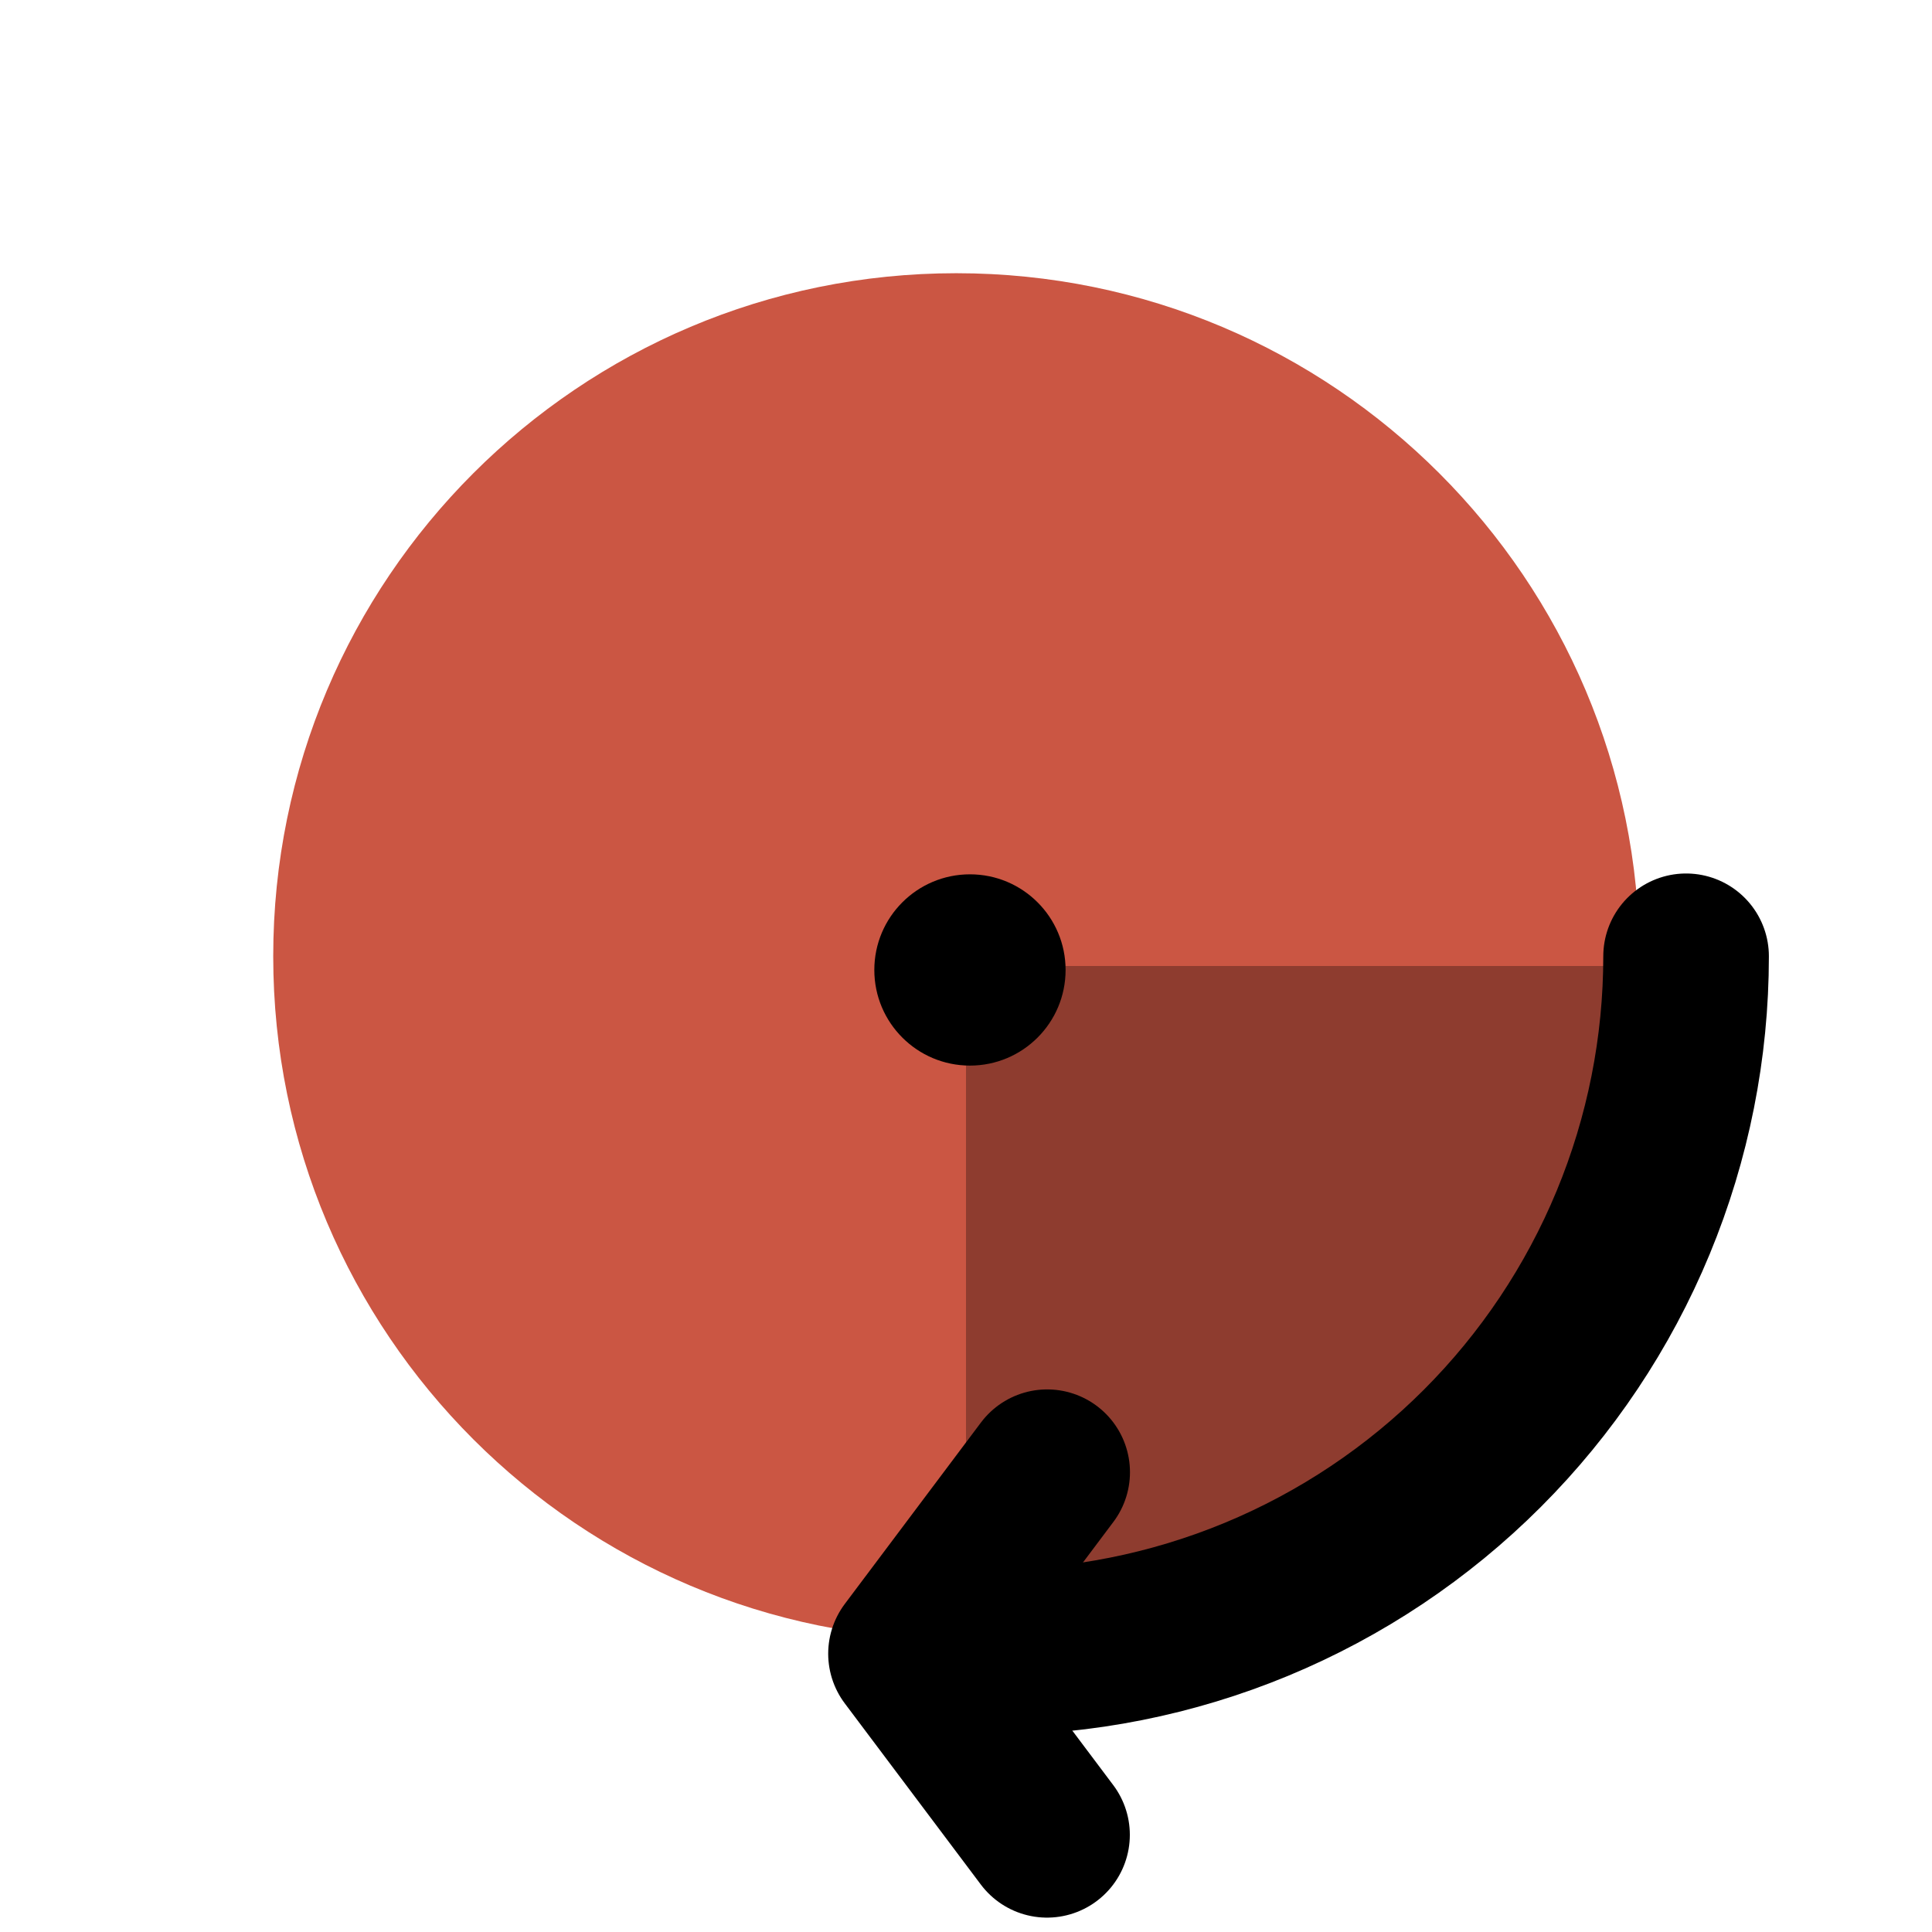
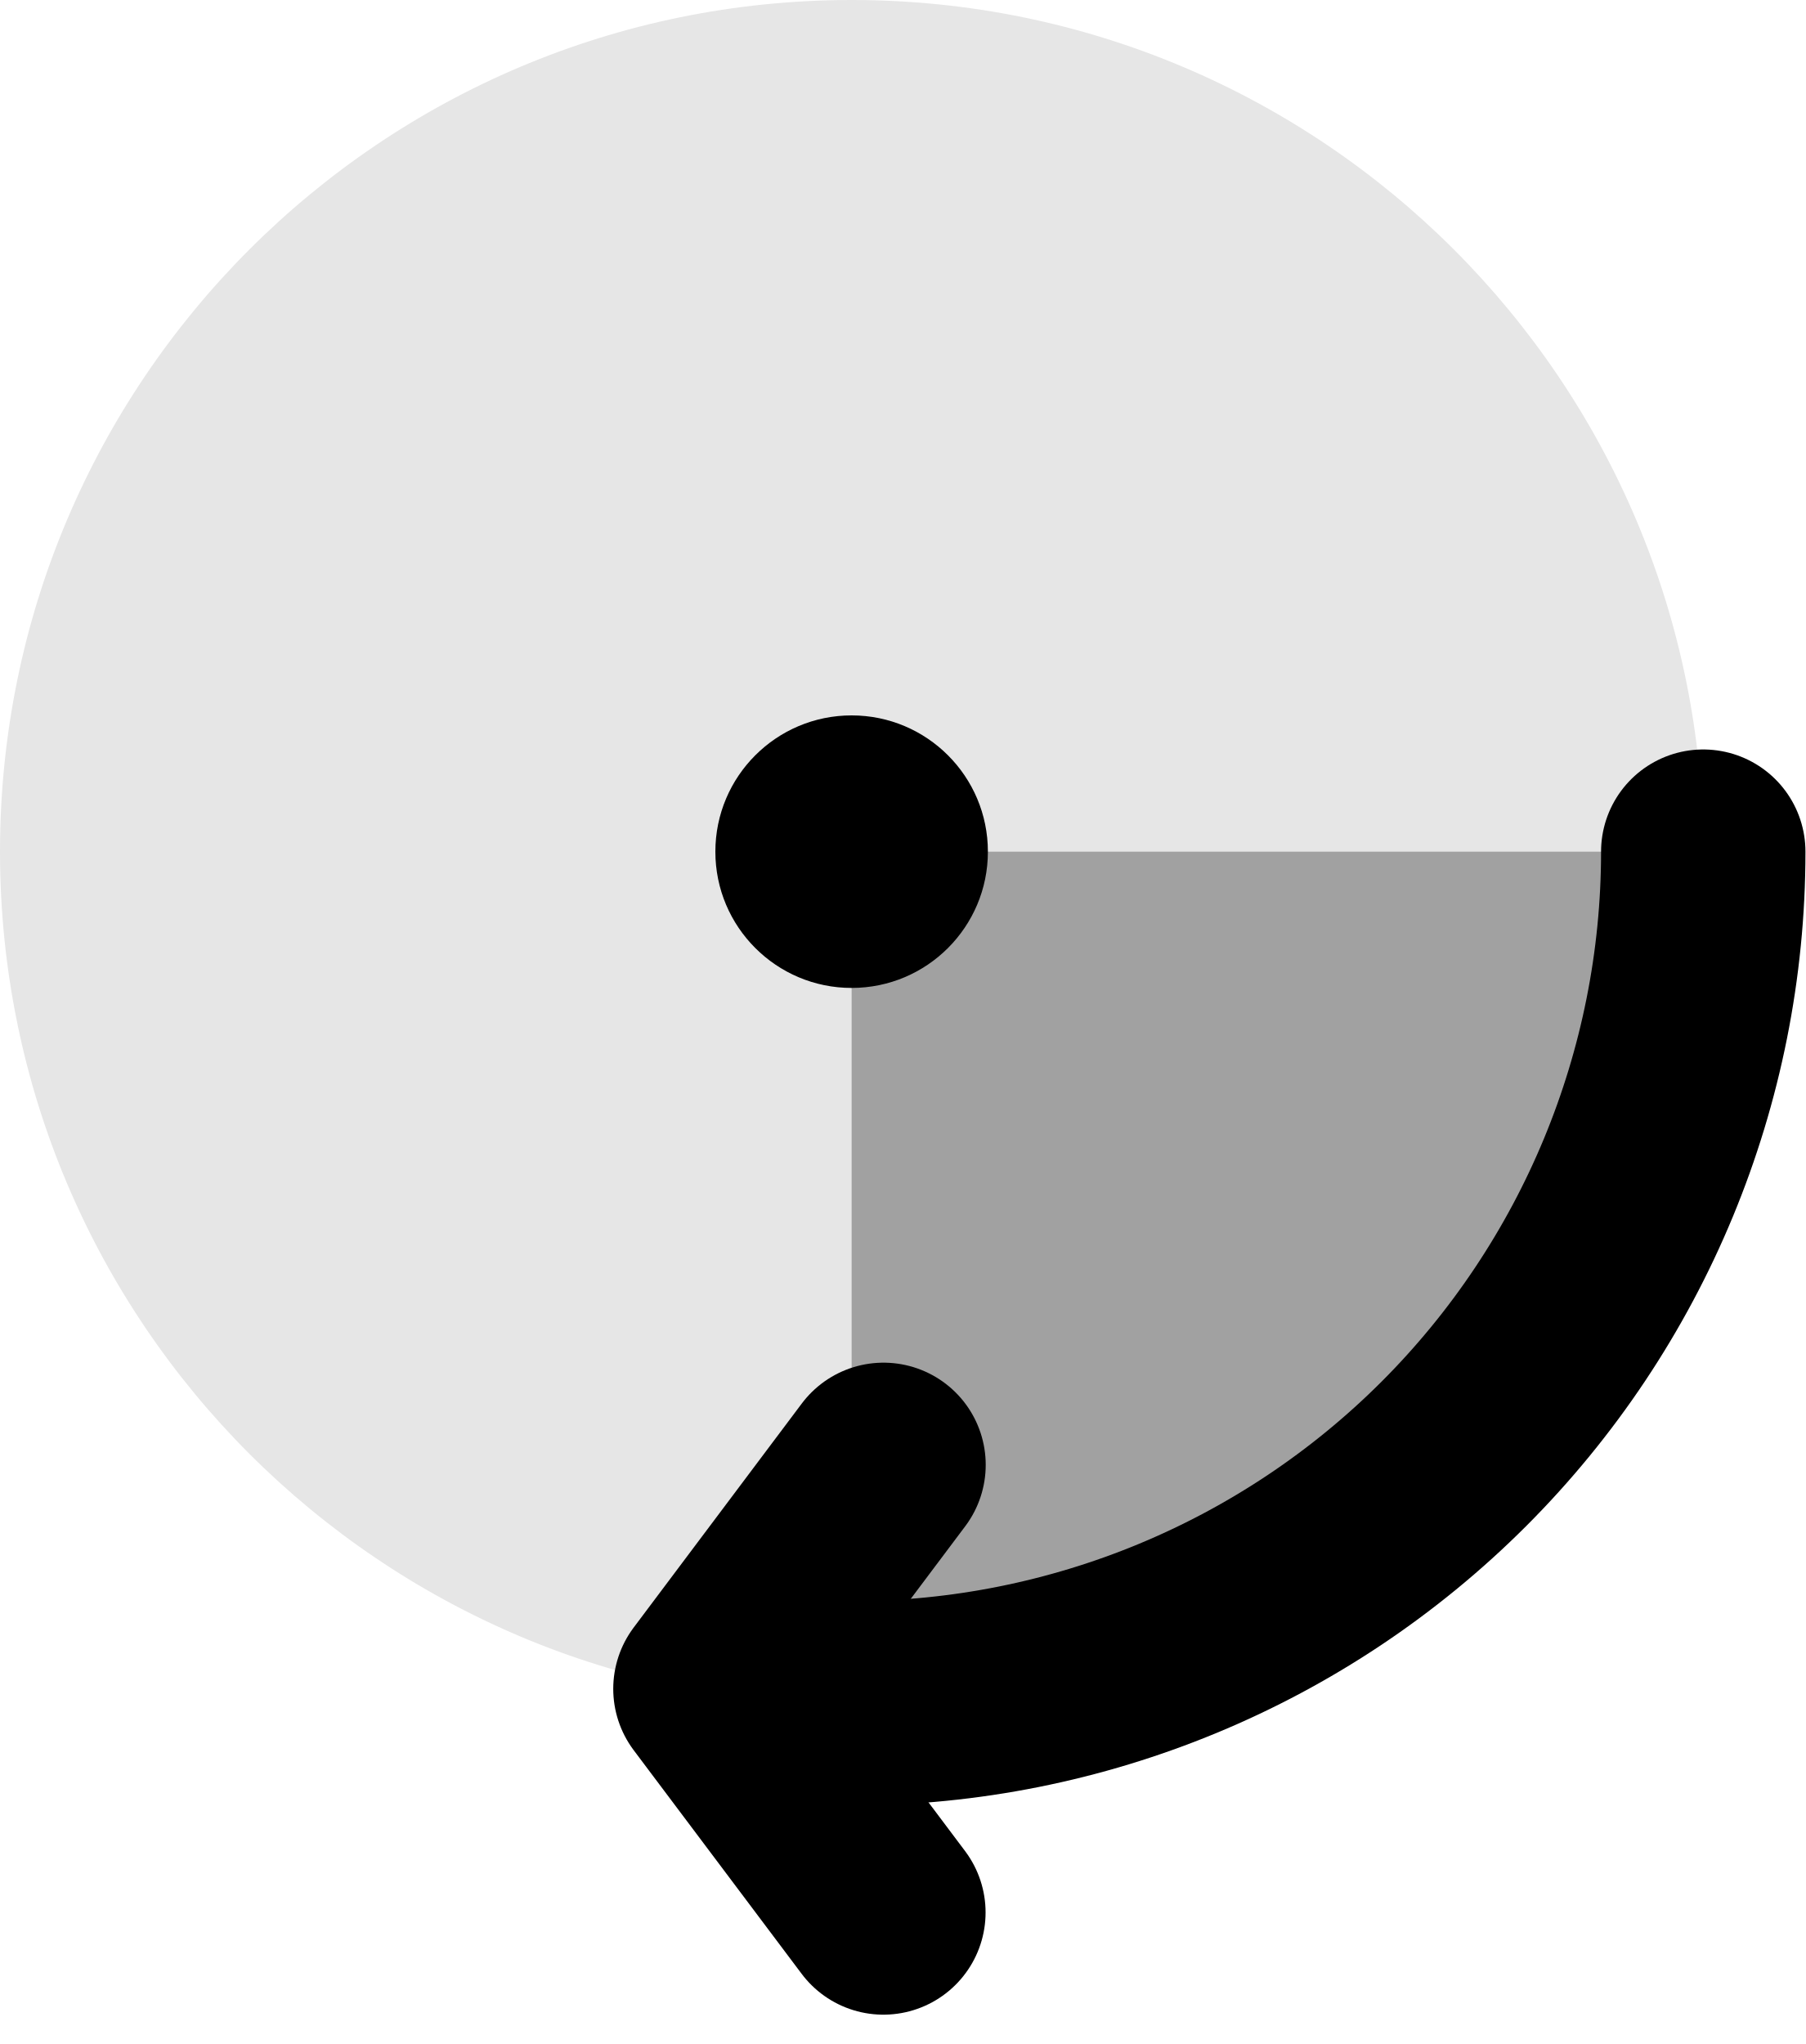
- <svg xmlns="http://www.w3.org/2000/svg" width="70" height="70" viewBox="0 0 70 70" fill="none">
-   <circle cx="34.648" cy="34.648" r="24.749" transform="rotate(90 34.6482 34.6483)" fill="#CB5643" />
-   <path d="M35 59.749C38.25 59.749 41.468 59.109 44.471 57.865C47.474 56.621 50.202 54.798 52.5 52.5C54.798 50.202 56.621 47.474 57.865 44.471C59.109 41.468 59.749 38.25 59.749 35L35 35L35 59.749Z" fill="#8E3C2F" />
-   <path d="M35.874 59.865C39.185 59.865 42.464 59.213 45.524 57.946C48.583 56.678 51.363 54.821 53.705 52.479C56.046 50.138 57.904 47.358 59.171 44.298C60.438 41.239 61.09 37.96 61.09 34.648" stroke="black" stroke-width="6" stroke-linecap="round" stroke-linejoin="round" />
-   <path d="M37.941 53.341L33.007 59.916L37.936 66.479" stroke="black" stroke-width="6" stroke-linecap="round" stroke-linejoin="round" />
-   <circle cx="35.143" cy="35.143" r="3.465" transform="rotate(-180 35.1432 35.1432)" fill="black" />
+ <svg xmlns="http://www.w3.org/2000/svg" width="53" height="60" viewBox="0 0 53 60" fill="none">
+   <circle cx="25" cy="25" r="25" transform="rotate(-180 25 25)" fill="black" fill-opacity="0.1" />
+   <path class="filled" d="M25 50C28.283 50 31.534 49.353 34.567 48.097C37.6 46.841 40.356 44.999 42.678 42.678C44.999 40.356 46.841 37.6 48.097 34.567C49.353 31.534 50 28.283 50 25L25 25L25 50Z" fill="black" fill-opacity="0.3" />
+   <circle cx="25" cy="25" r="4" transform="rotate(-90 25 25)" fill="black" />
+   <path d="M25 50C31.63 50 37.989 47.366 42.678 42.678C47.366 37.989 50 31.63 50 25" stroke="black" stroke-width="6" stroke-linecap="round" stroke-linejoin="round" />
+   <path d="M25.936 43L21.002 49.575L25.932 56.139" stroke="black" stroke-width="6" stroke-linecap="round" stroke-linejoin="round" />
</svg>
